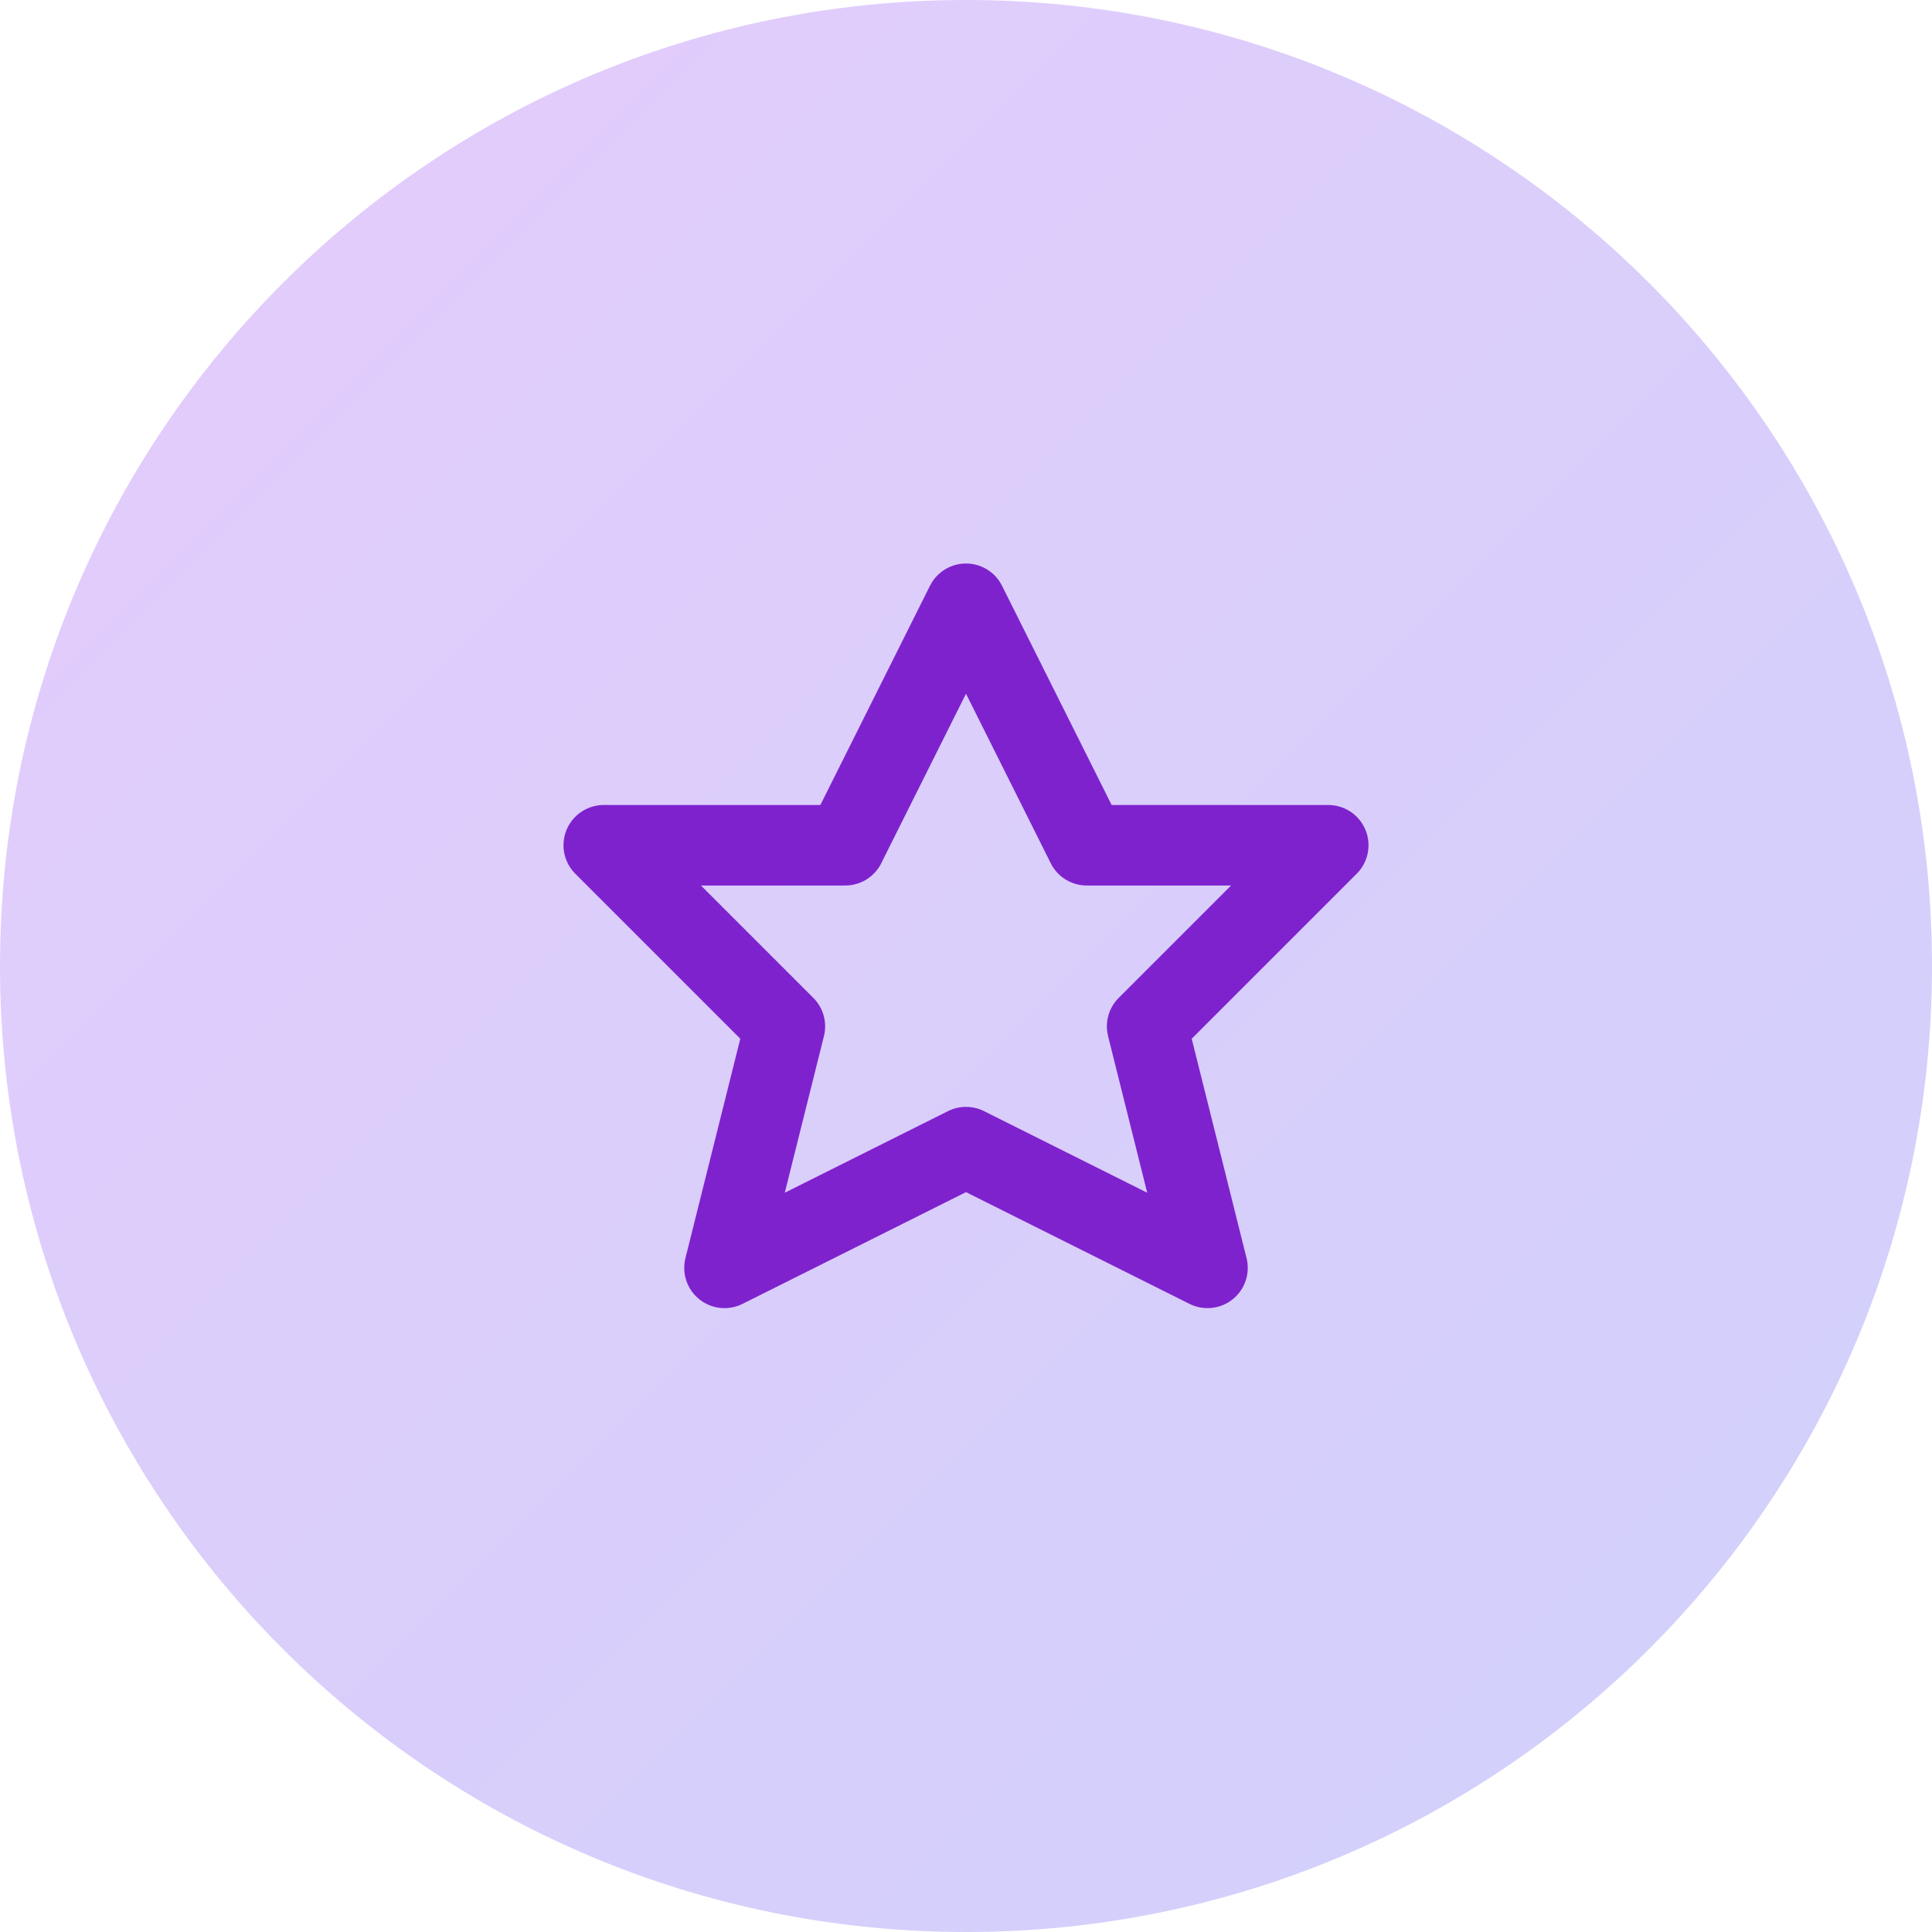
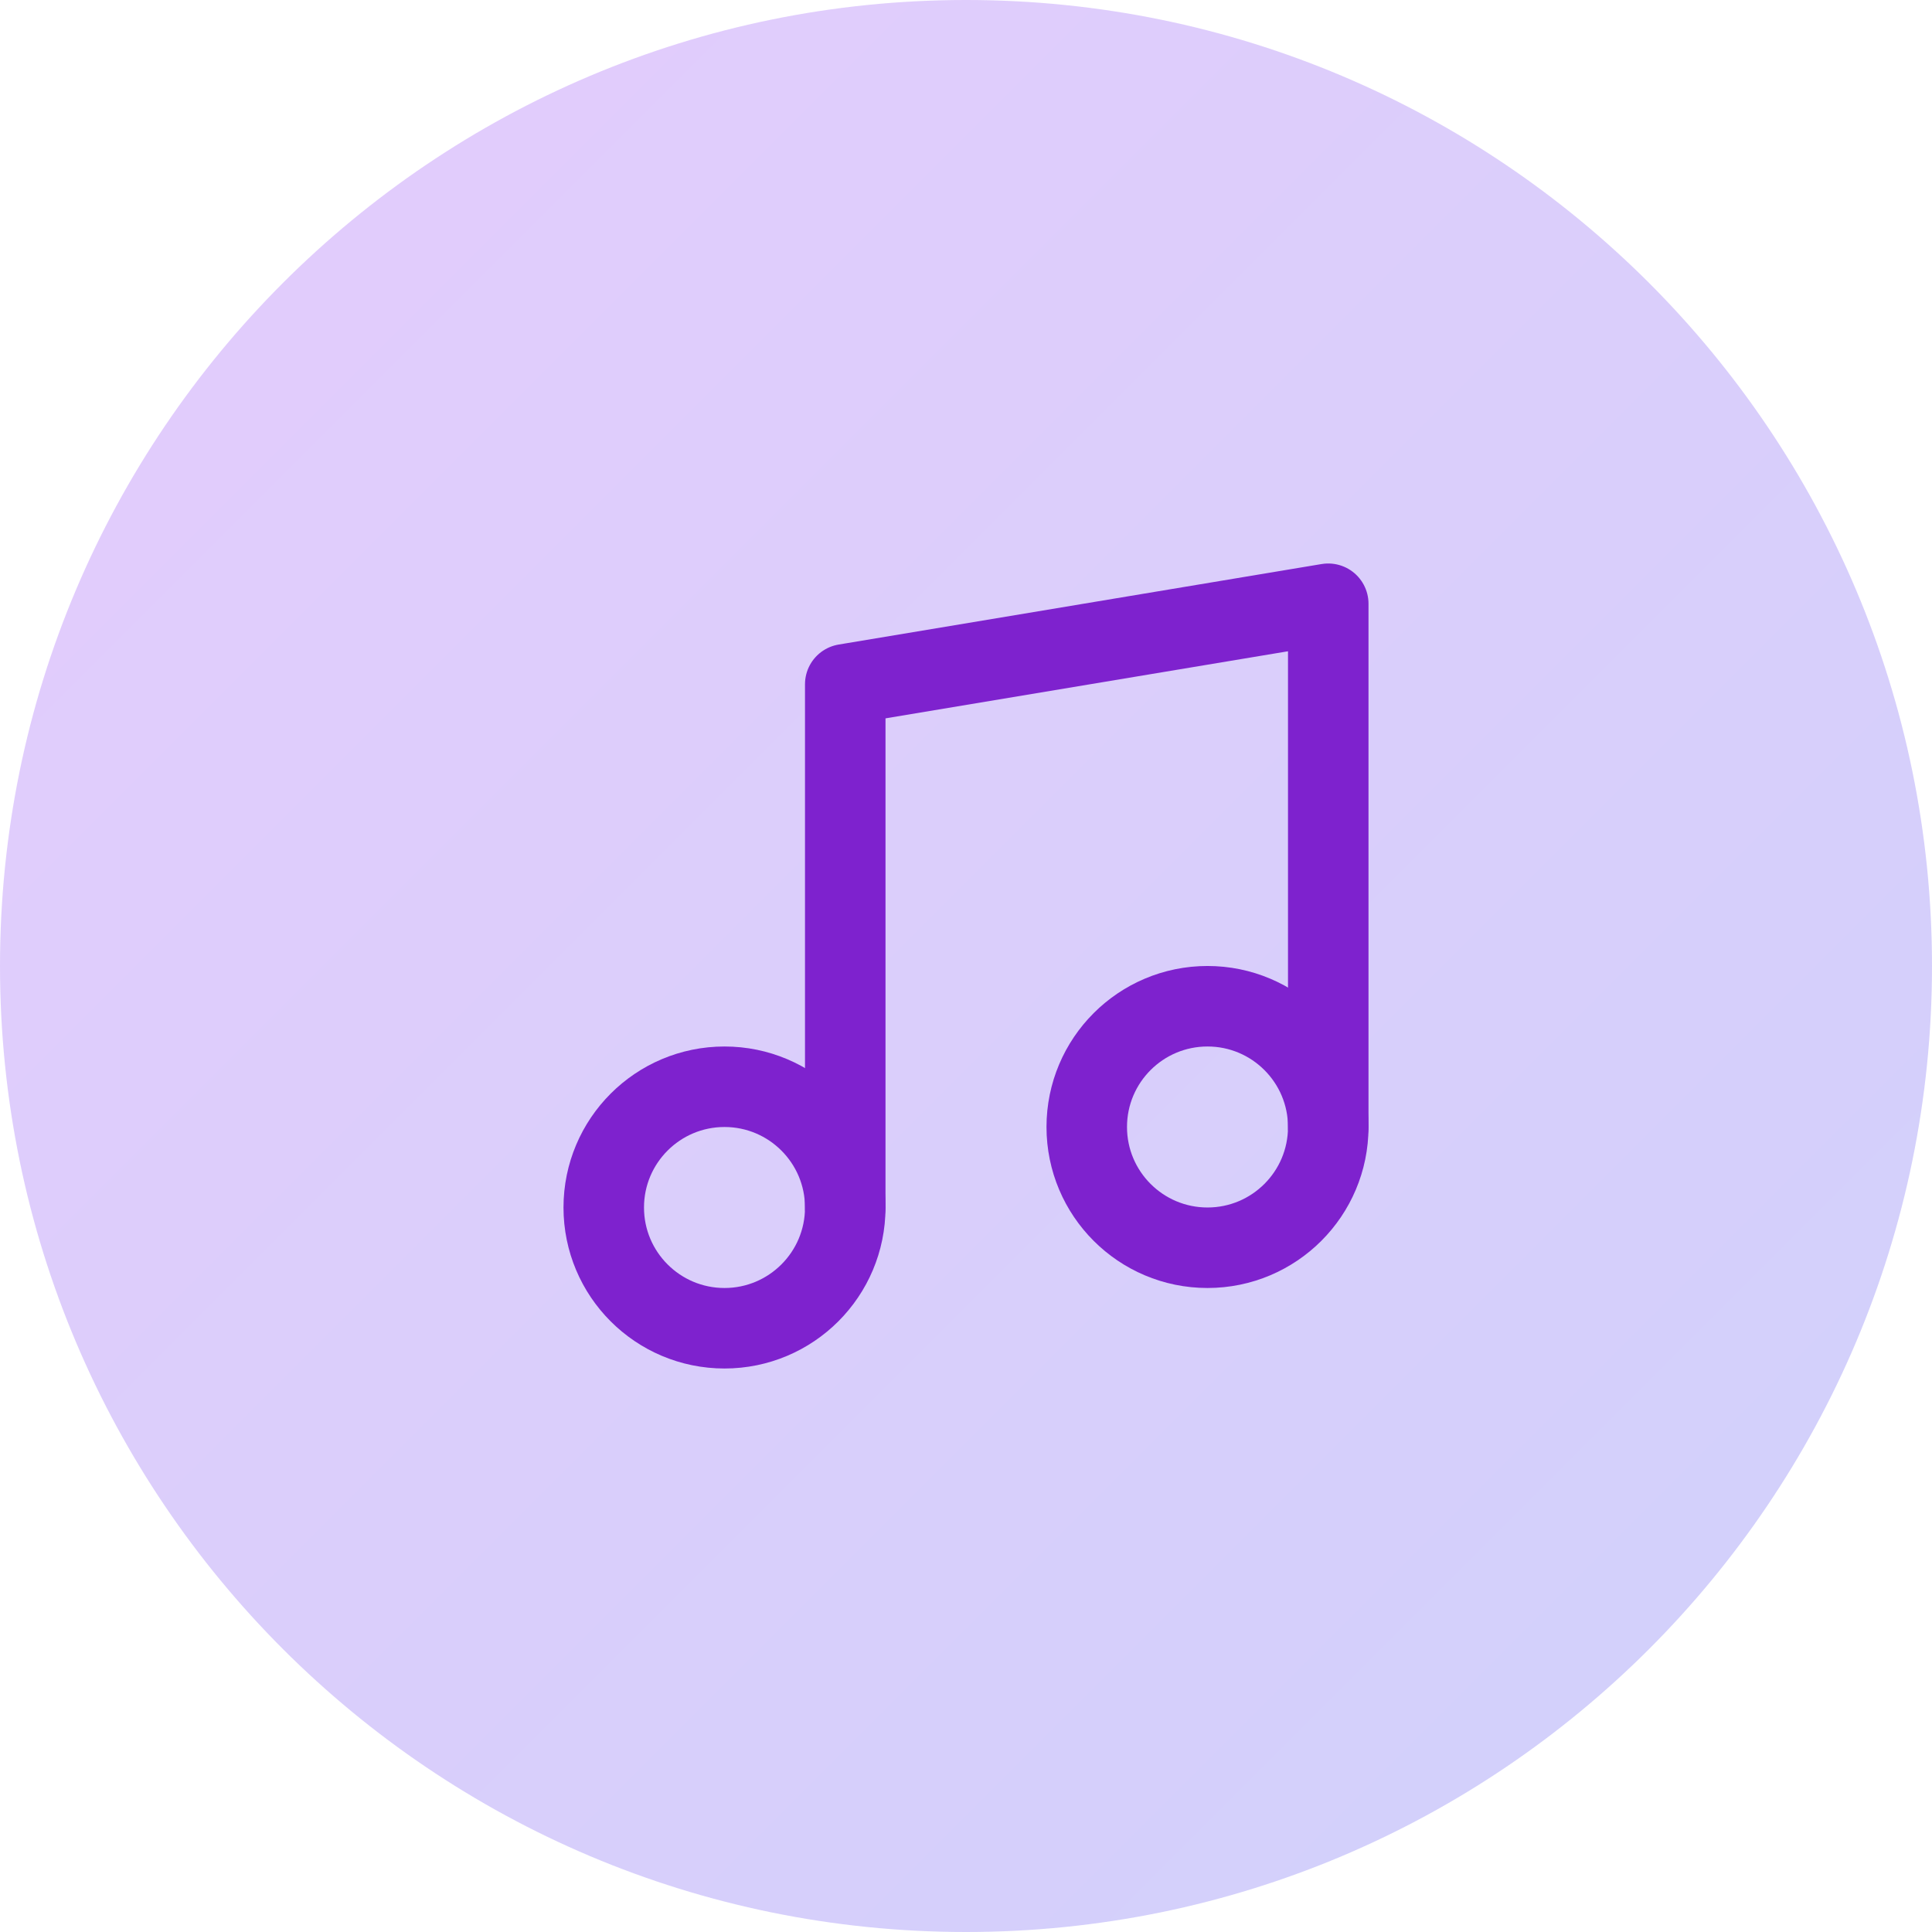
<svg xmlns="http://www.w3.org/2000/svg" width="64" height="64" viewBox="0 0 64 64" fill="none">
-   <rect width="64" height="64" rx="32" fill="url(#paint0_linear_564_1000)" />
-   <path d="M32 20L36 28H44L38 34L40 42L32 38L24 42L26 34L20 28H28L32 20Z" stroke="#7E22CE" stroke-width="2.667" stroke-linecap="round" stroke-linejoin="round" />
+   <rect width="64" height="64" rx="32" fill="url(#paint0_linear_564_1947)" />
+   <path d="M28 40V22.667L44 20V37.333" stroke="#7E22CE" stroke-width="2.667" stroke-linecap="round" stroke-linejoin="round" />
+   <path d="M24 44C26.209 44 28 42.209 28 40C28 37.791 26.209 36 24 36C21.791 36 20 37.791 20 40C20 42.209 21.791 44 24 44Z" stroke="#7E22CE" stroke-width="2.667" stroke-linecap="round" stroke-linejoin="round" />
+   <path d="M40 41.333C42.209 41.333 44 39.542 44 37.333C44 35.124 42.209 33.333 40 33.333C37.791 33.333 36 35.124 36 37.333C36 39.542 37.791 41.333 40 41.333Z" stroke="#7E22CE" stroke-width="2.667" stroke-linecap="round" stroke-linejoin="round" />
  <defs>
-     <linearGradient id="paint0_linear_564_1000" x1="0" y1="0" x2="64" y2="64" gradientUnits="userSpaceOnUse">
+     <linearGradient id="paint0_linear_564_1947" x1="0" y1="0" x2="64" y2="64" gradientUnits="userSpaceOnUse">
      <stop stop-color="#A855F7" stop-opacity="0.3" />
      <stop offset="1" stop-color="#6366F1" stop-opacity="0.3" />
    </linearGradient>
  </defs>
</svg>
